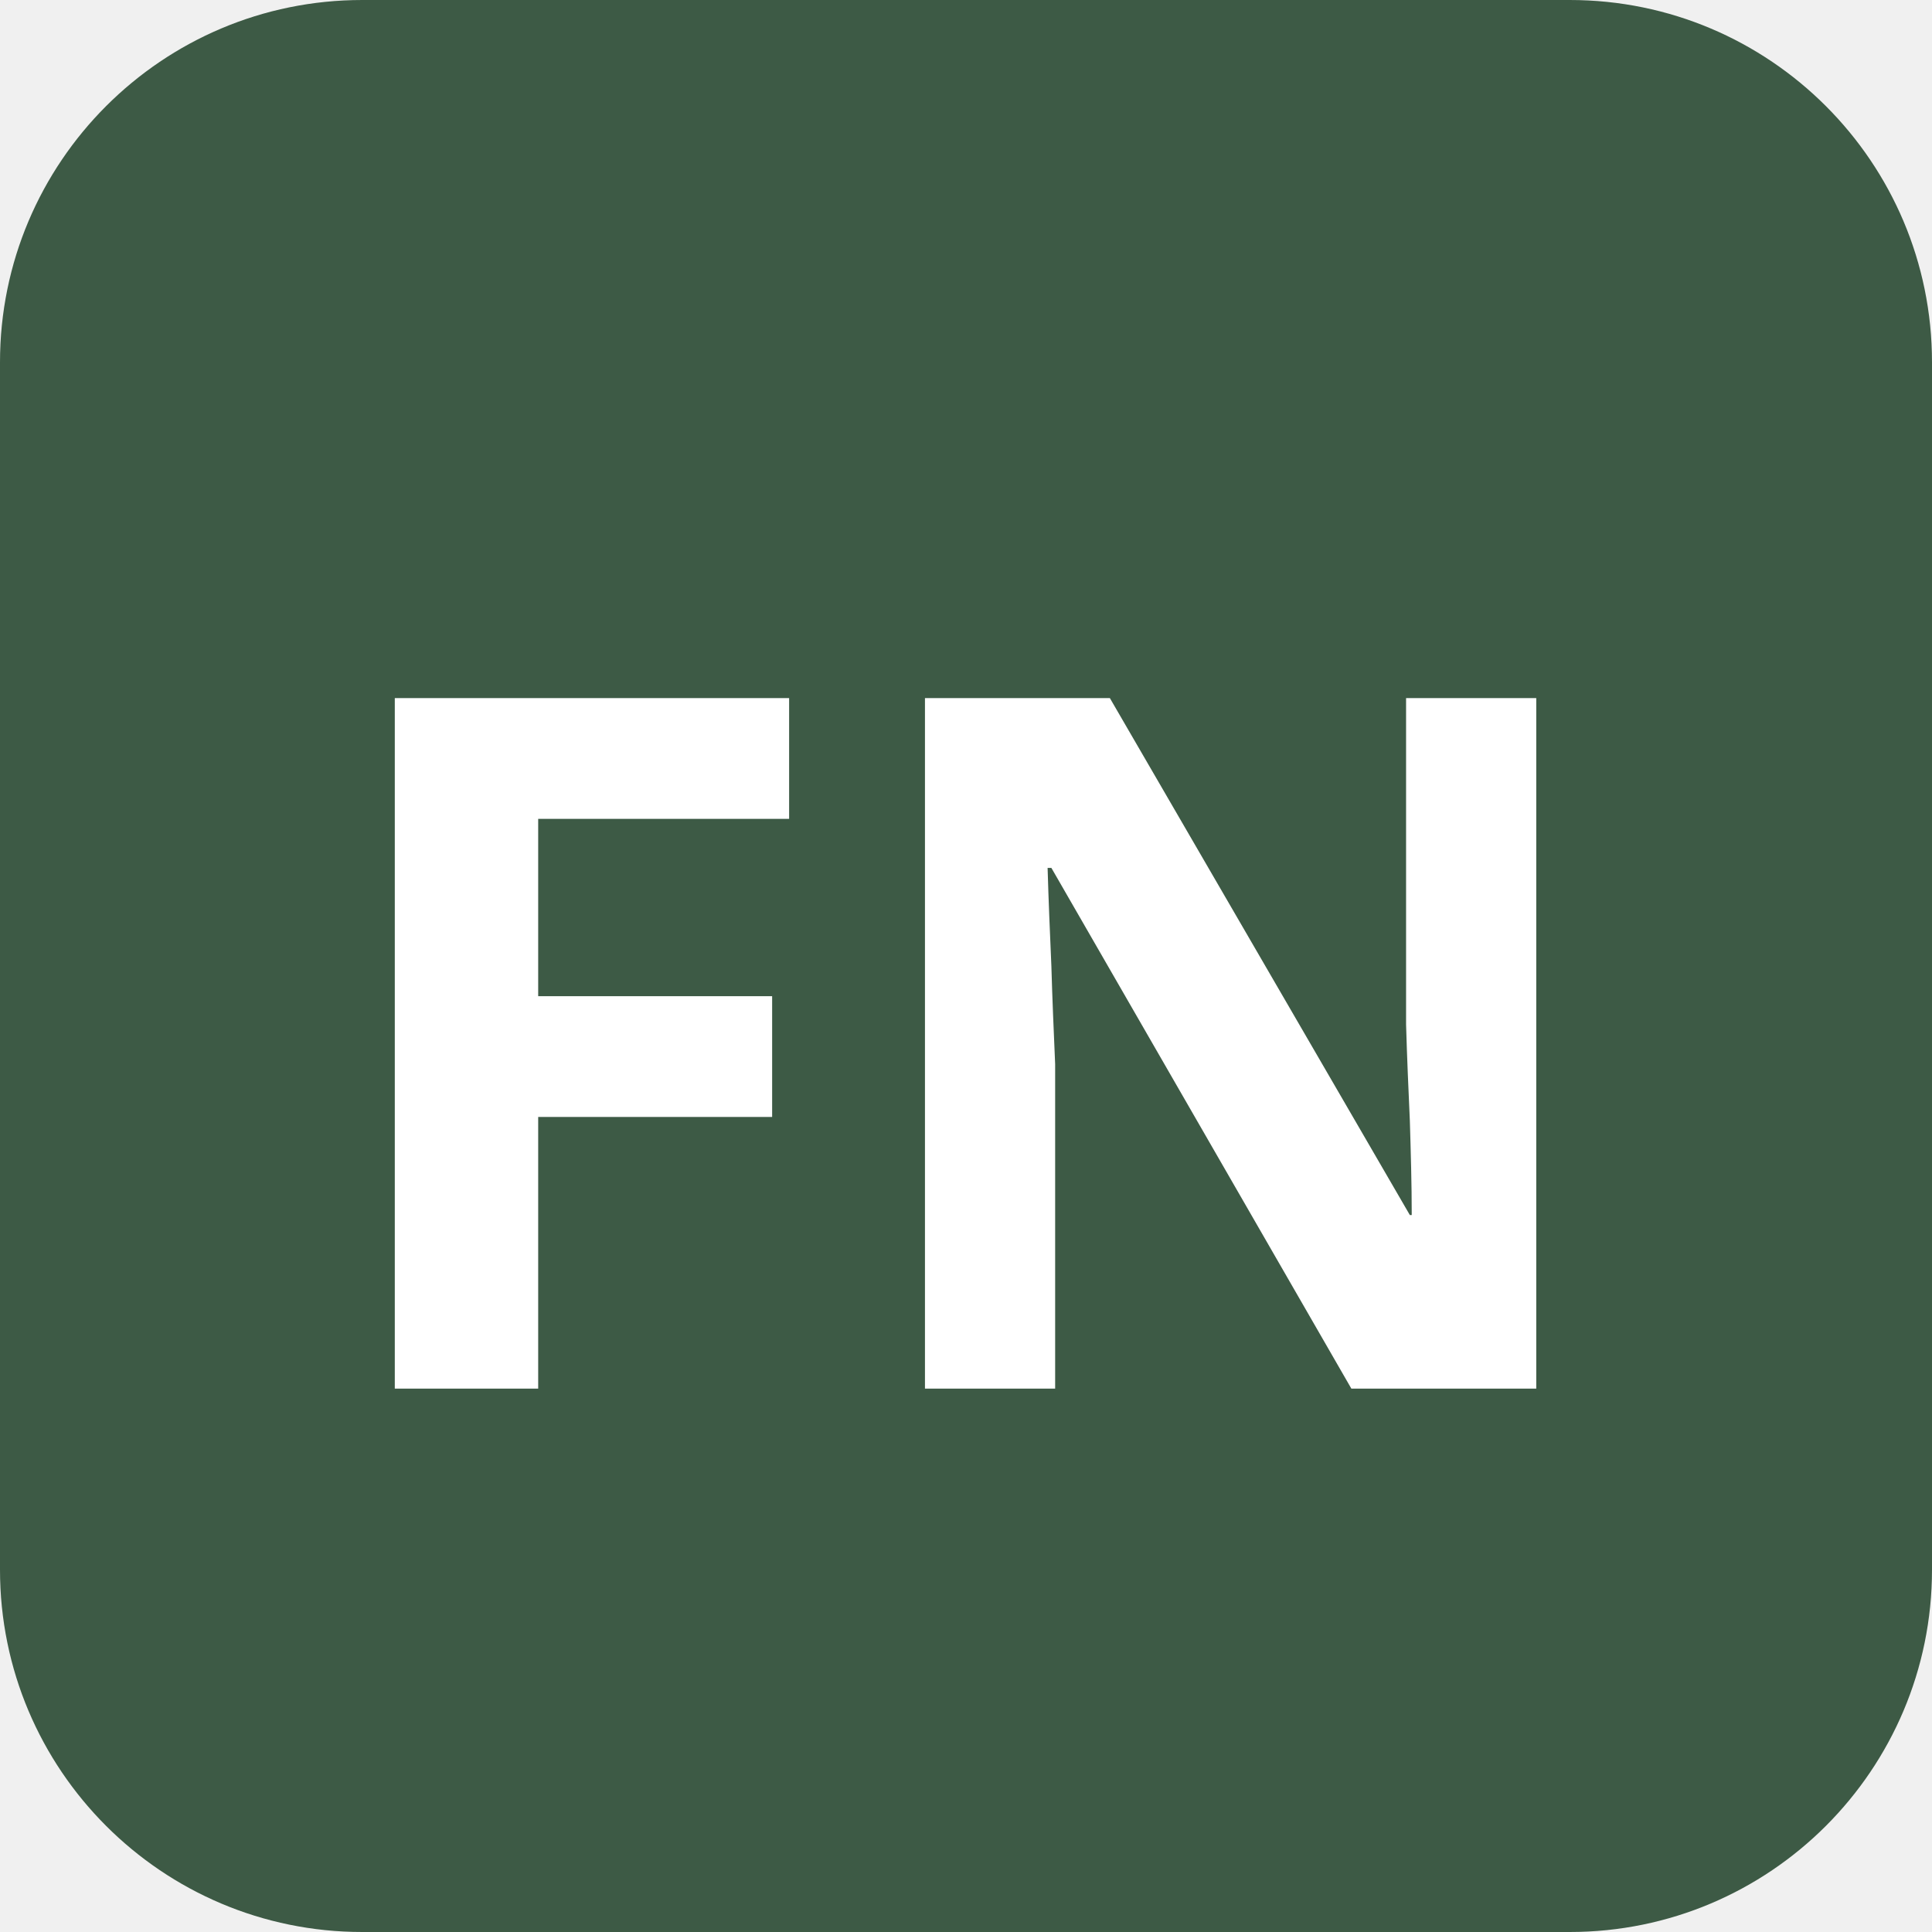
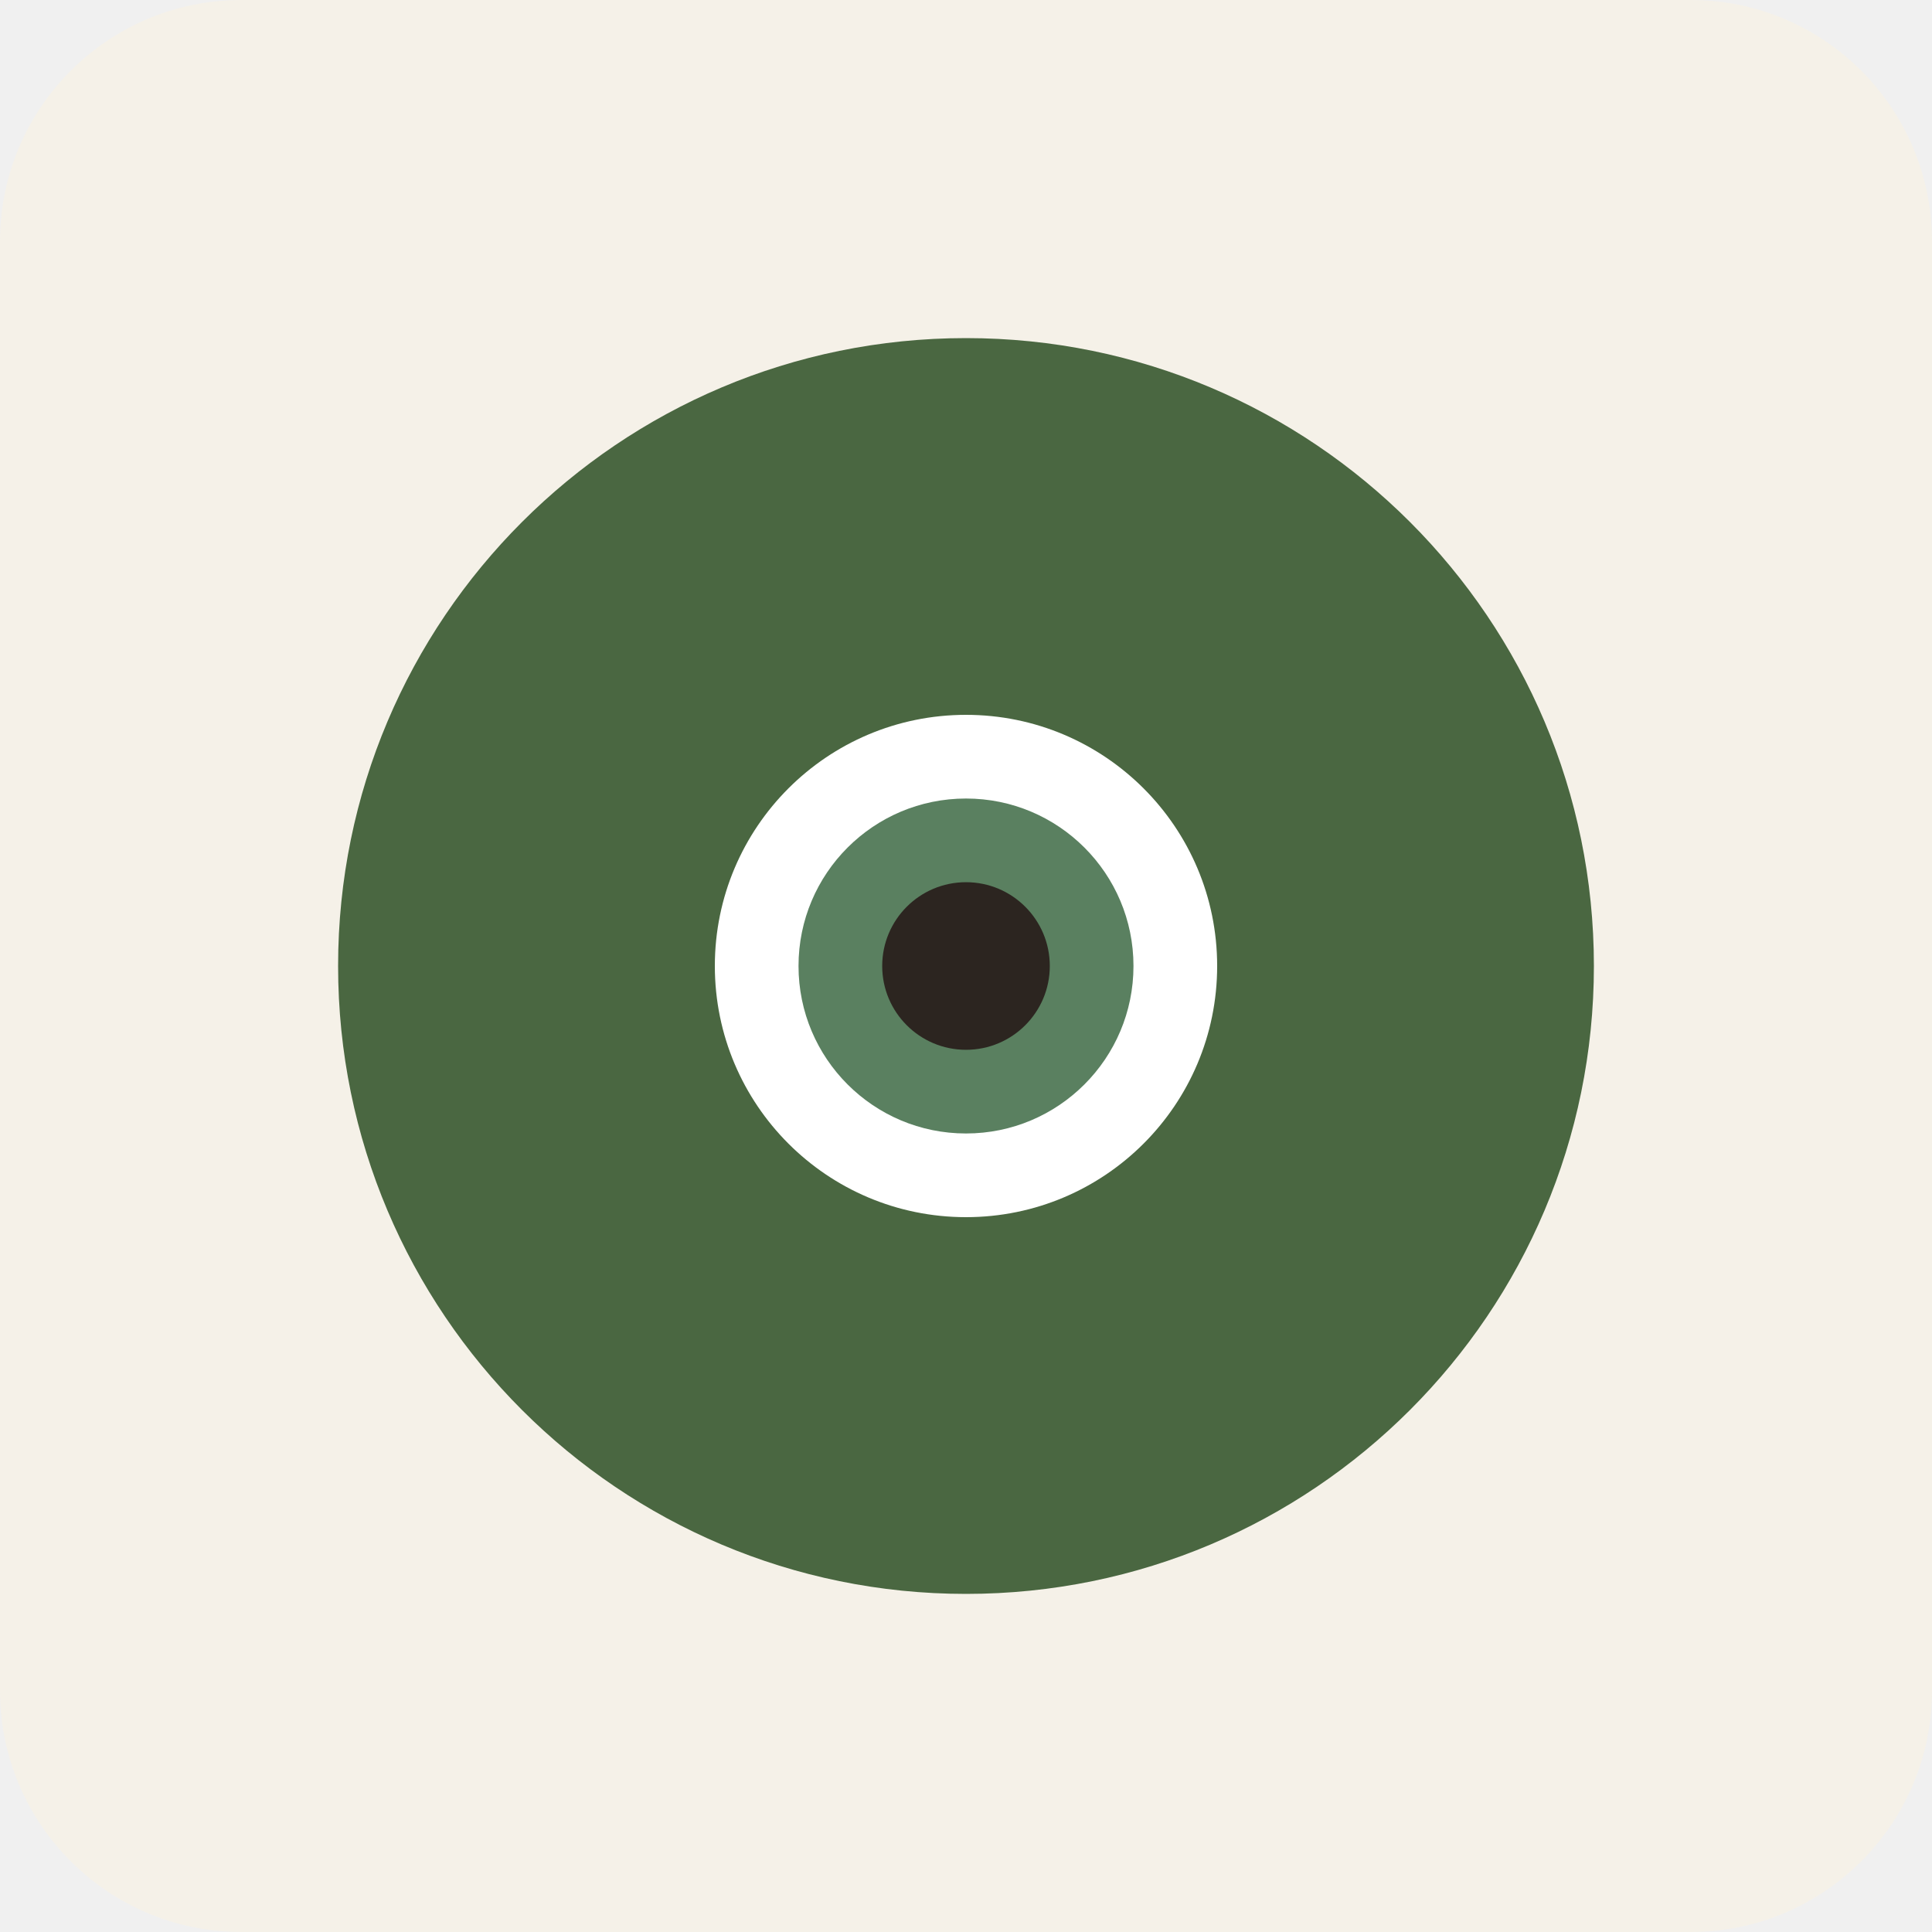
- <svg xmlns="http://www.w3.org/2000/svg" viewBox="0 0 16 16">
-   <rect width="16" height="16" rx="3" fill="#3D5A45" />
-   <text x="8" y="11.5" font-family="system-ui, sans-serif" font-size="8" font-weight="800" fill="white" text-anchor="middle">FN</text>
+ <svg xmlns="http://www.w3.org/2000/svg" viewBox="0 0 16 16" width="16" height="16">
+   <rect width="16" height="16" rx="2" fill="#F5F1E8" />
+   <g>
+     <circle cx="8" cy="8" r="5.2" fill="#4a6741" />
+     <circle cx="8" cy="8" r="2.08" fill="white" />
+     <circle cx="8" cy="8" r="1.387" fill="#5a8060" />
+     <circle cx="8" cy="8" r="0.694" fill="#2c2520" />
+   </g>
</svg>
